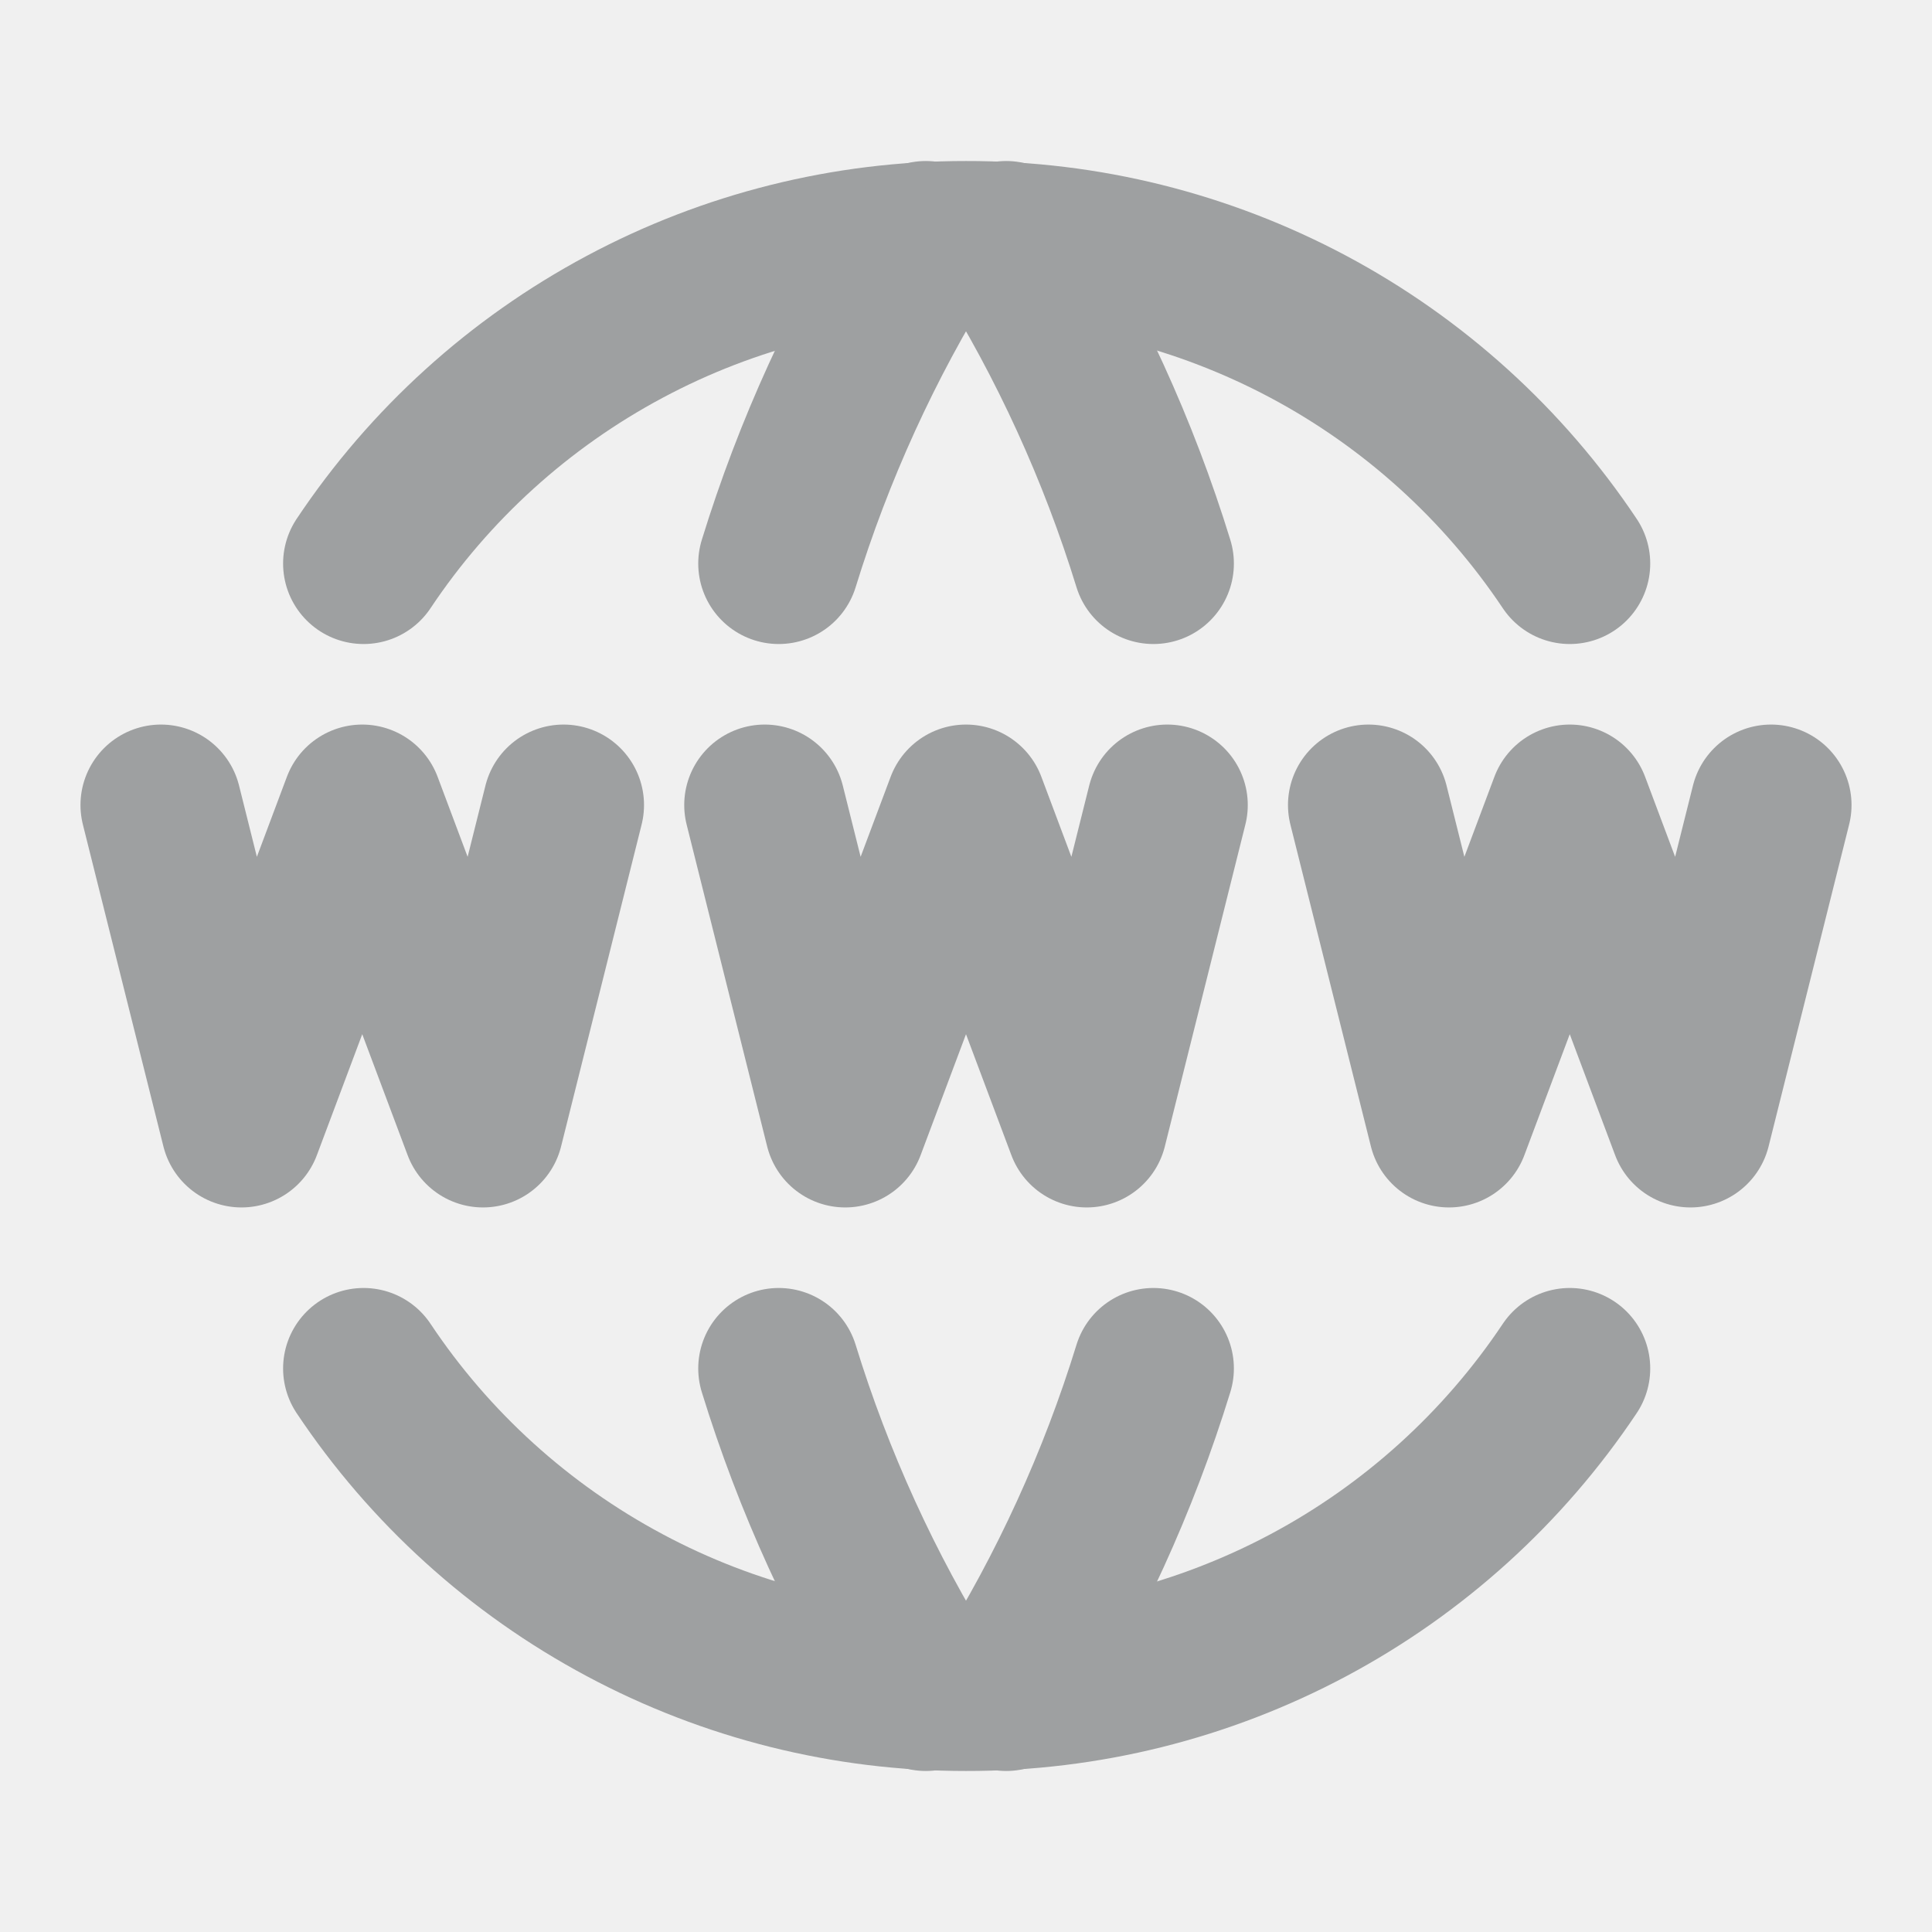
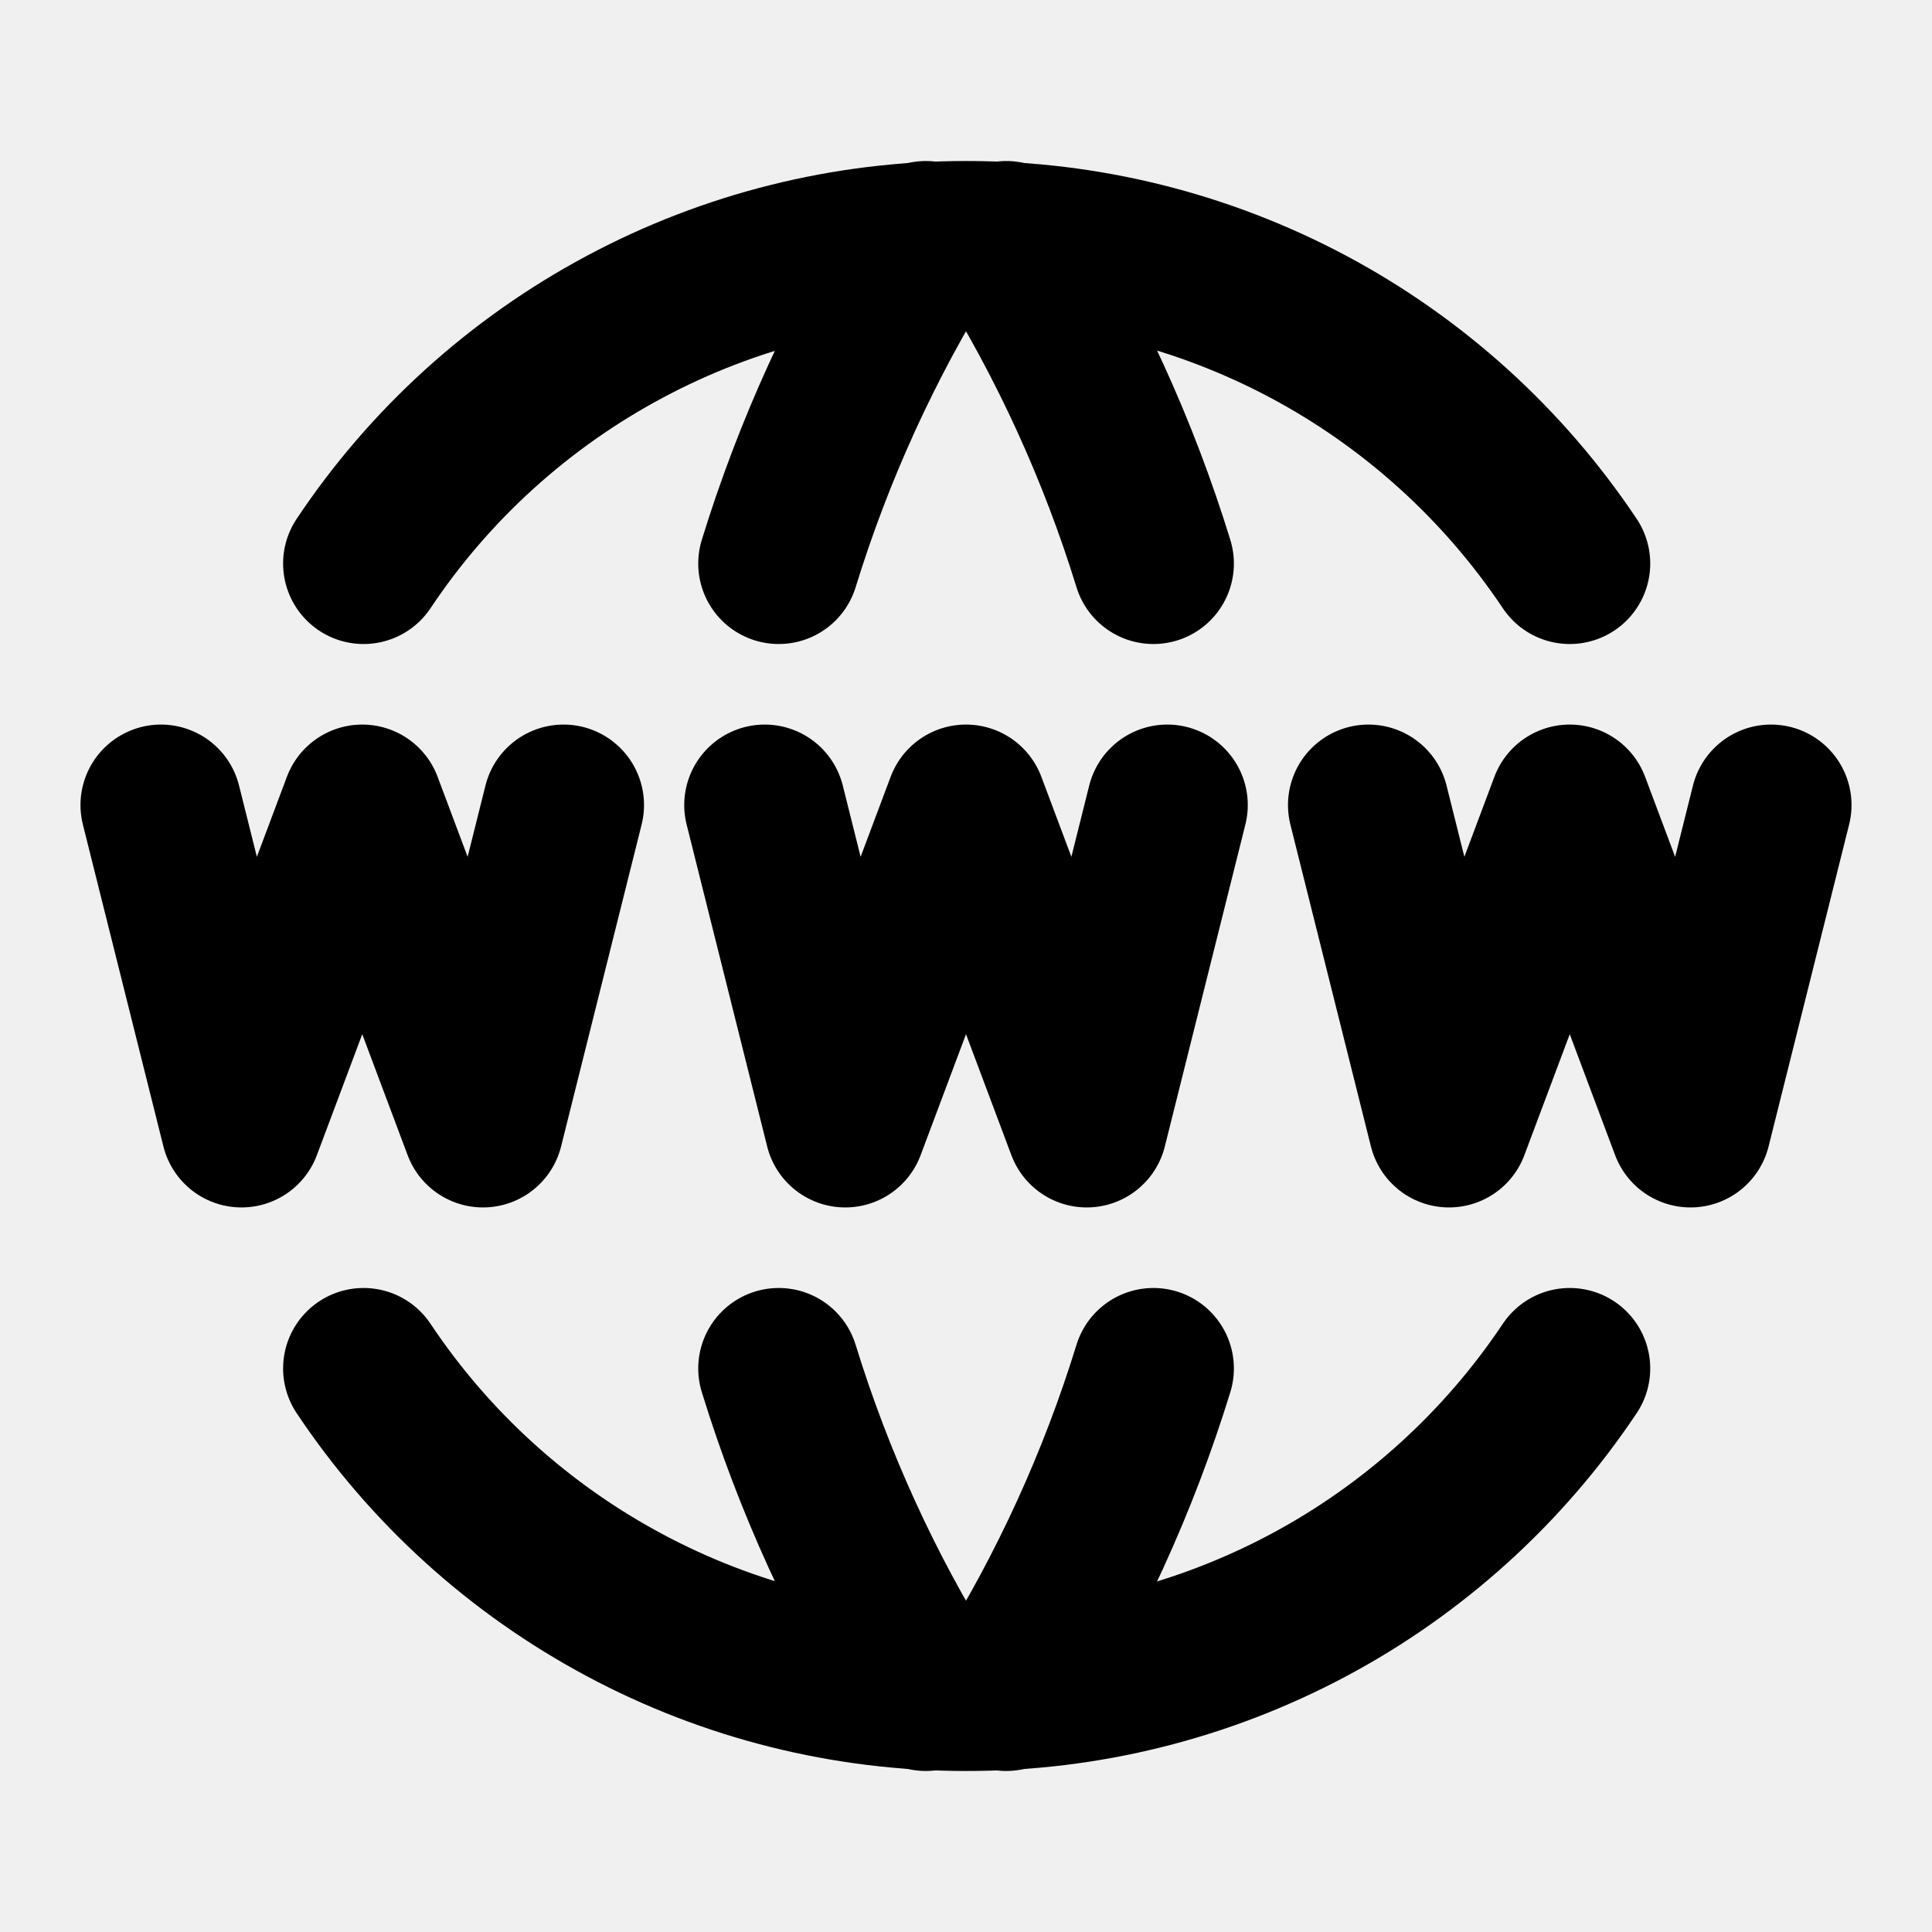
- <svg xmlns="http://www.w3.org/2000/svg" width="16" height="16" viewBox="0 0 16 16" fill="none">
+ <svg xmlns="http://www.w3.org/2000/svg" viewBox="0 0 16 16" fill="none">
  <g clip-path="url(#clip0_5039_15895)">
-     <path d="M13 4.667C12.451 3.845 11.707 3.171 10.835 2.706C9.962 2.241 8.989 1.998 8 2C7.013 1.999 6.041 2.242 5.171 2.708C4.301 3.173 3.558 3.846 3.011 4.667" stroke="#9EA0A1" stroke-width="1.333" stroke-linecap="round" stroke-linejoin="round" />
-     <path d="M7.667 2C7.147 2.832 6.738 3.729 6.449 4.667" stroke="#9EA0A1" stroke-width="1.333" stroke-linecap="round" stroke-linejoin="round" />
-     <path d="M8.333 2C8.853 2.832 9.263 3.729 9.552 4.667" stroke="#9EA0A1" stroke-width="1.333" stroke-linecap="round" stroke-linejoin="round" />
-     <path d="M13 11.333C12.451 12.155 11.707 12.829 10.835 13.294C9.962 13.759 8.989 14.002 8 14C7.013 14.001 6.041 13.758 5.171 13.292C4.301 12.827 3.558 12.154 3.011 11.333" stroke="#9EA0A1" stroke-width="1.333" stroke-linecap="round" stroke-linejoin="round" />
-     <path d="M7.667 14C7.147 13.168 6.738 12.271 6.449 11.333" stroke="#9EA0A1" stroke-width="1.333" stroke-linecap="round" stroke-linejoin="round" />
-     <path d="M8.333 14C8.853 13.168 9.263 12.271 9.552 11.333" stroke="#9EA0A1" stroke-width="1.333" stroke-linecap="round" stroke-linejoin="round" />
-     <path d="M1.333 6.667L2 9.333L3 6.667L4 9.333L4.667 6.667" stroke="#9EA0A1" stroke-width="1.333" stroke-linecap="round" stroke-linejoin="round" />
-     <path d="M11.333 6.667L12 9.333L13 6.667L14 9.333L14.667 6.667" stroke="#9EA0A1" stroke-width="1.333" stroke-linecap="round" stroke-linejoin="round" />
-     <path d="M6.333 6.667L7 9.333L8 6.667L9 9.333L9.667 6.667" stroke="#9EA0A1" stroke-width="1.333" stroke-linecap="round" stroke-linejoin="round" />
+     <path d="M13 4.667C12.451 3.845 11.707 3.171 10.835 2.706C9.962 2.241 8.989 1.998 8 2C7.013 1.999 6.041 2.242 5.171 2.708C4.301 3.173 3.558 3.846 3.011 4.667" stroke="currentColor" stroke-width="1.333" stroke-linecap="round" stroke-linejoin="round" />
+     <path d="M7.667 2C7.147 2.832 6.738 3.729 6.449 4.667" stroke="currentColor" stroke-width="1.333" stroke-linecap="round" stroke-linejoin="round" />
+     <path d="M8.333 2C8.853 2.832 9.263 3.729 9.552 4.667" stroke="currentColor" stroke-width="1.333" stroke-linecap="round" stroke-linejoin="round" />
+     <path d="M13 11.333C12.451 12.155 11.707 12.829 10.835 13.294C9.962 13.759 8.989 14.002 8 14C7.013 14.001 6.041 13.758 5.171 13.292C4.301 12.827 3.558 12.154 3.011 11.333" stroke="currentColor" stroke-width="1.333" stroke-linecap="round" stroke-linejoin="round" />
+     <path d="M7.667 14C7.147 13.168 6.738 12.271 6.449 11.333" stroke="currentColor" stroke-width="1.333" stroke-linecap="round" stroke-linejoin="round" />
+     <path d="M8.333 14C8.853 13.168 9.263 12.271 9.552 11.333" stroke="currentColor" stroke-width="1.333" stroke-linecap="round" stroke-linejoin="round" />
+     <path d="M1.333 6.667L2 9.333L3 6.667L4 9.333L4.667 6.667" stroke="currentColor" stroke-width="1.333" stroke-linecap="round" stroke-linejoin="round" />
+     <path d="M11.333 6.667L12 9.333L13 6.667L14 9.333L14.667 6.667" stroke="currentColor" stroke-width="1.333" stroke-linecap="round" stroke-linejoin="round" />
+     <path d="M6.333 6.667L7 9.333L8 6.667L9 9.333L9.667 6.667" stroke="currentColor" stroke-width="1.333" stroke-linecap="round" stroke-linejoin="round" />
  </g>
  <defs>
    <clipPath id="clip0_5039_15895">
-       <rect width="16" height="16" fill="white" />
+       <rect width="16" height="16" fill="currentColor" />
    </clipPath>
  </defs>
</svg>
